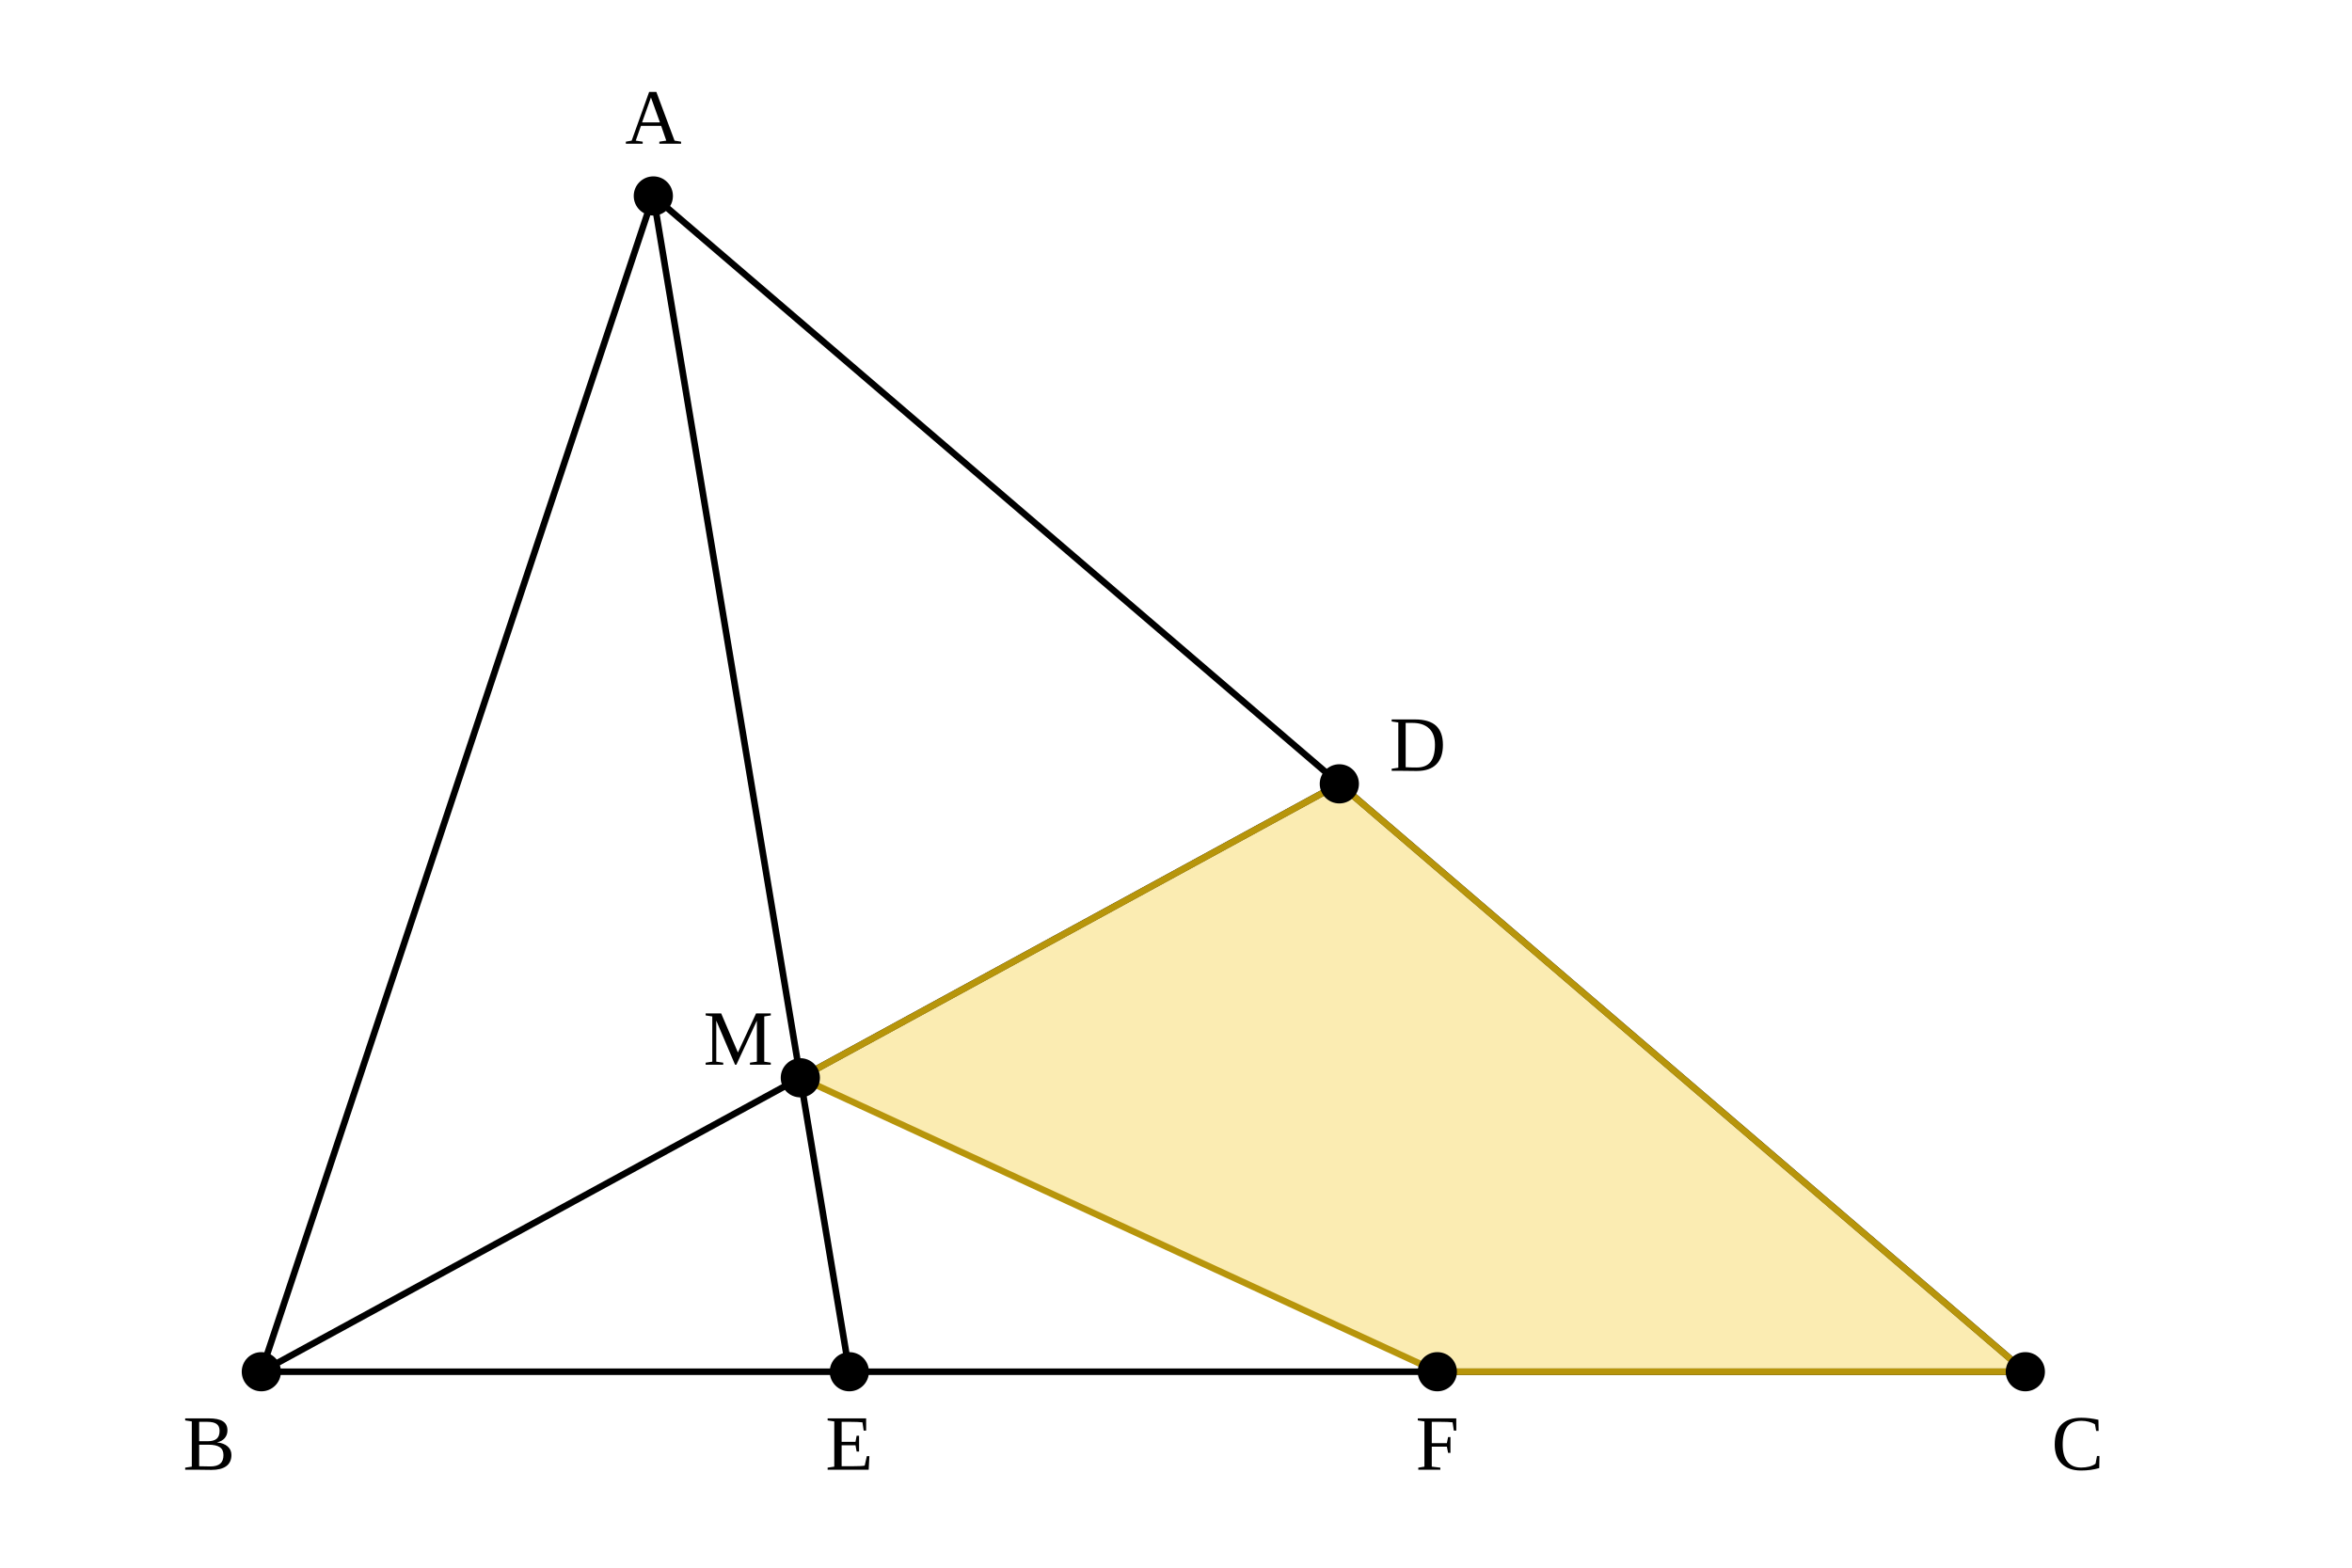
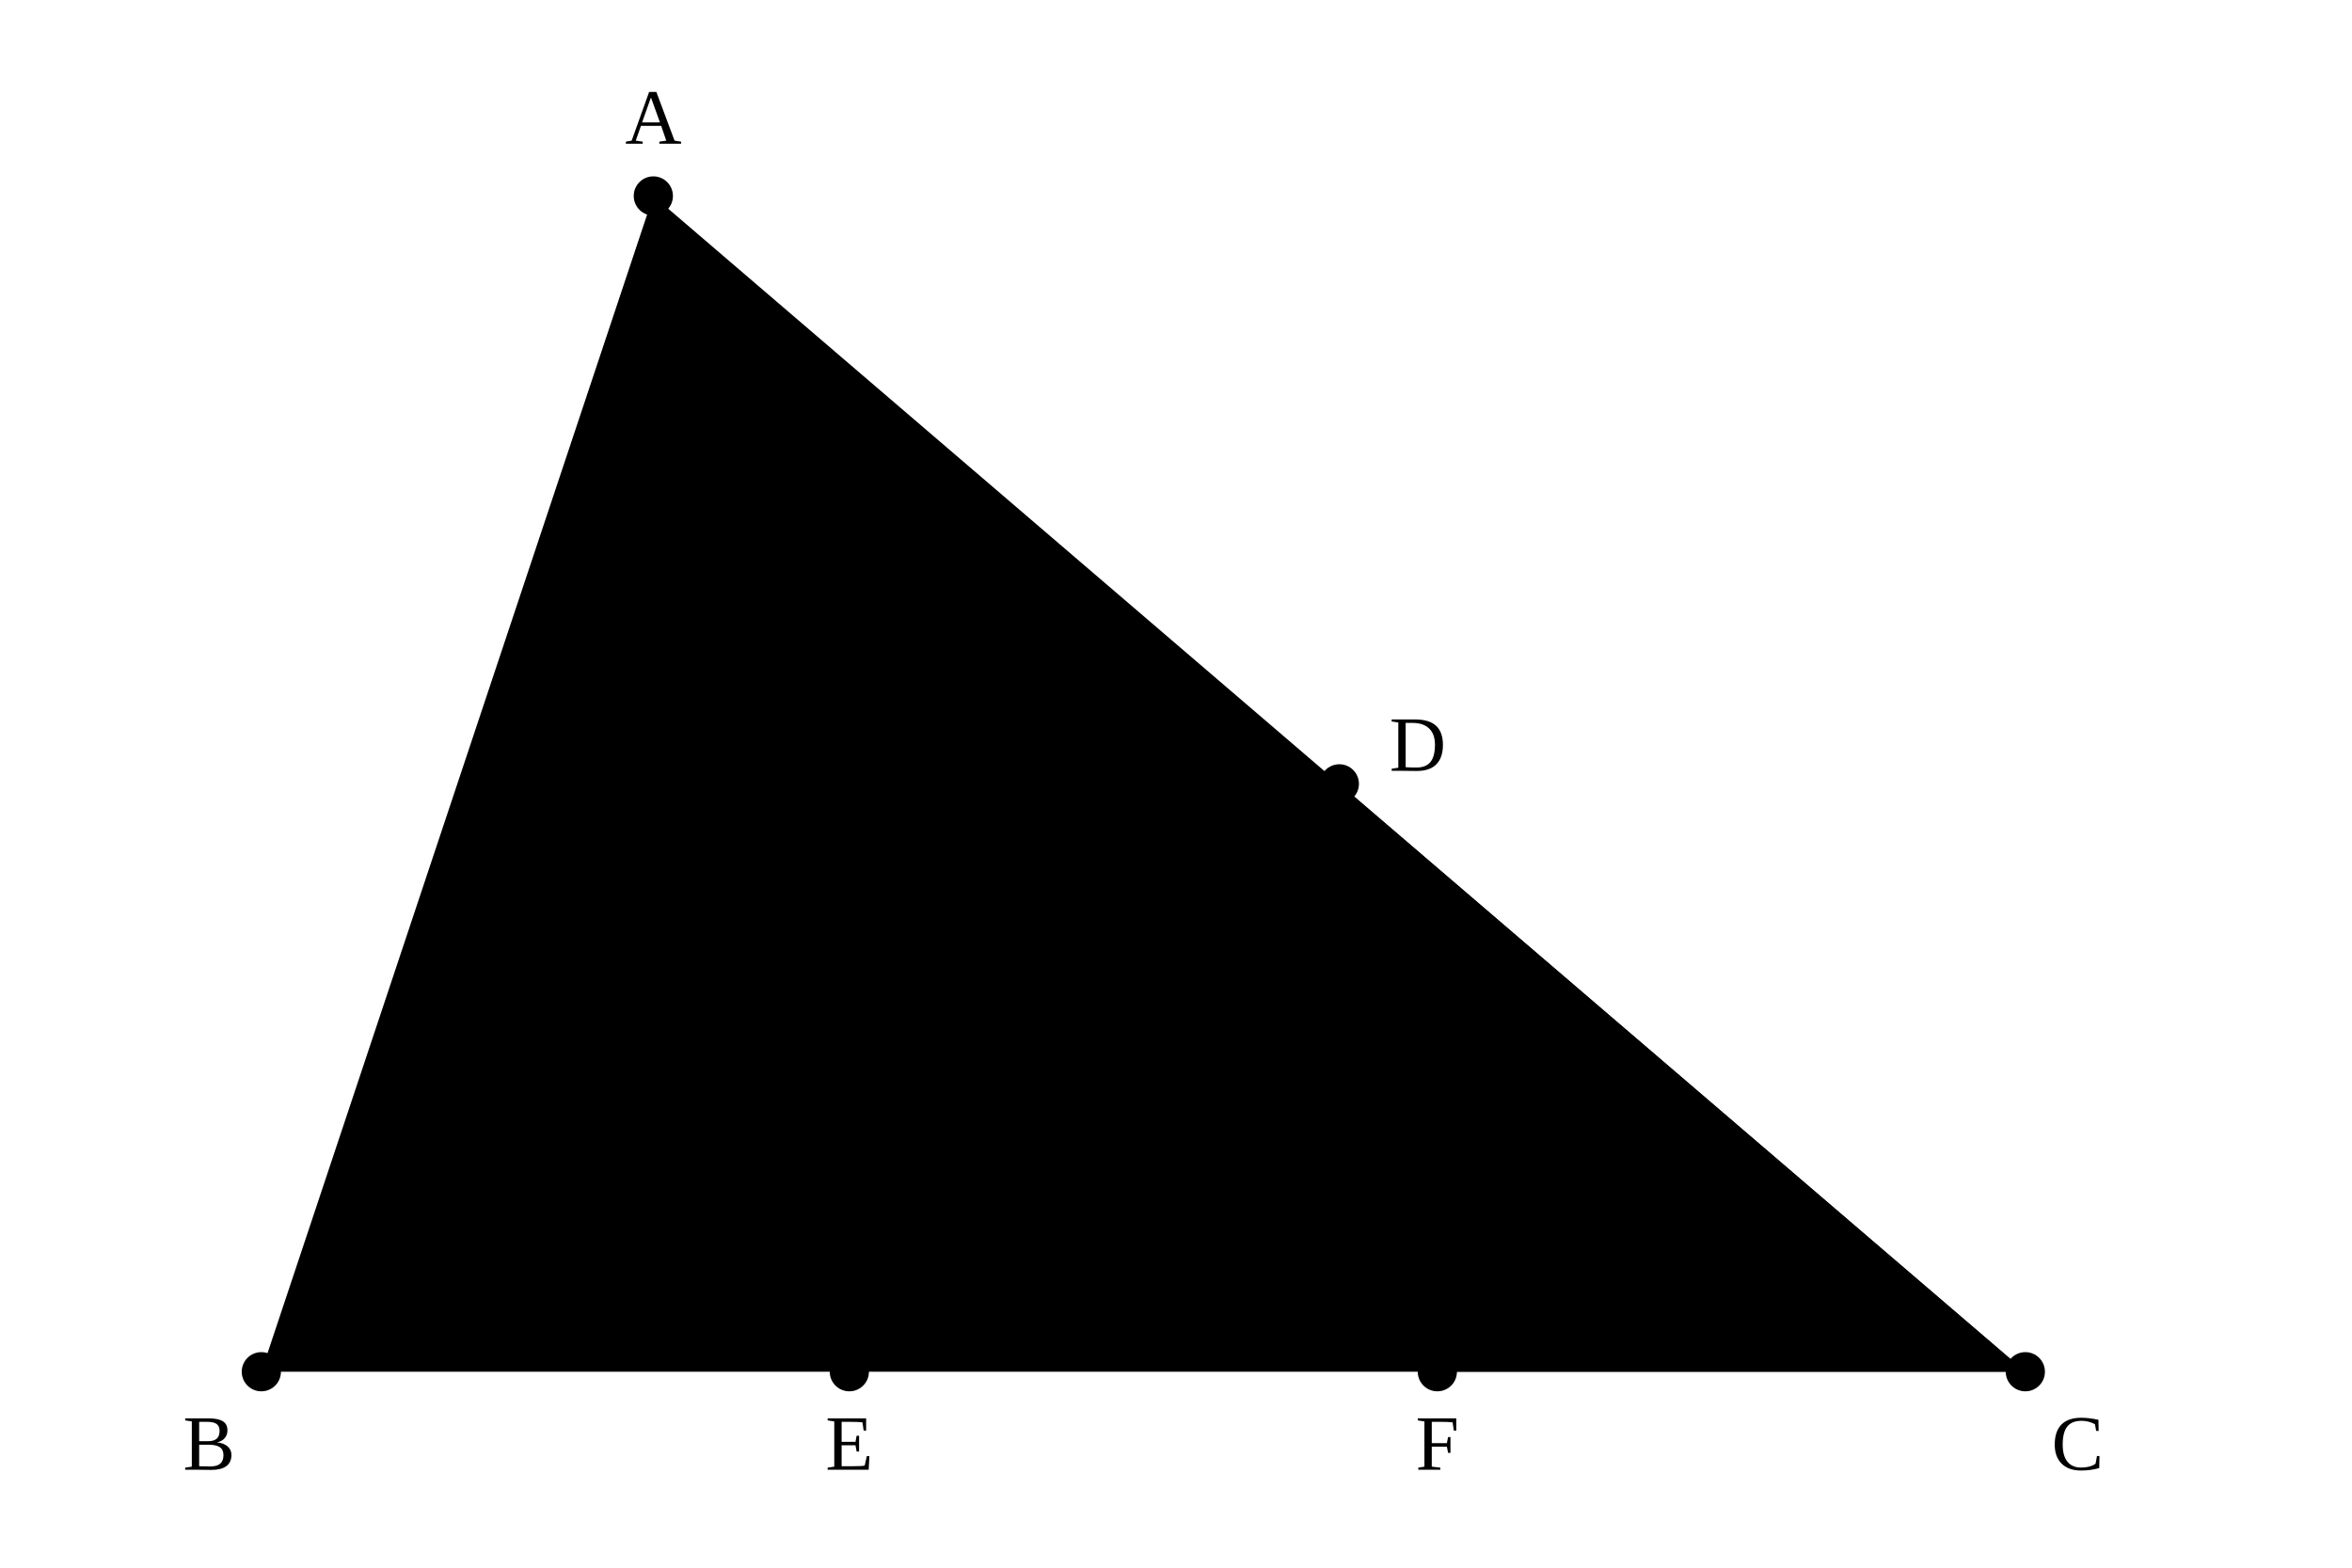
- <svg xmlns="http://www.w3.org/2000/svg" viewBox="0 0 360 240" font-size="12">
-   <g fill="none" stroke="currentColor">
+ <svg xmlns="http://www.w3.org/2000/svg" viewBox="0 0 360 240">
+   <g class="stroke-current fill-none">
    <polygon points="40,210 310,210 100,30" />
  </g>
-   <g stroke="currentColor" fill="none">
+   <g class="stroke-current fill-none">
    <line x1="100" y1="30" x2="130" y2="210" />
    <line x1="40" y1="210" x2="205" y2="120" />
  </g>
-   <g fill="rgb(241 196 15 / 0.32)" stroke="#B7950B">
+   <g class="fill-amber-500/32 stroke-amber-700">
    <polygon points="310,210 205,120 122.5,165 220,210" />
  </g>
-   <g fill="currentColor">
+   <g class="fill-current">
    <circle cx="40" cy="210" r="3" />
    <circle cx="310" cy="210" r="3" />
    <circle cx="100" cy="30" r="3" />
    <circle cx="205" cy="120" r="3" />
    <circle cx="130" cy="210" r="3" />
    <circle cx="220" cy="210" r="3" />
    <circle cx="122.5" cy="165" r="3" />
  </g>
-   <g fill="currentColor" text-anchor="middle">
-     <text x="32" y="225">B</text>
-     <text x="318" y="225">C</text>
-     <text x="100" y="22">A</text>
-     <text x="217" y="118">D</text>
-     <text x="130" y="225">E</text>
-     <text x="220" y="225">F</text>
-     <text x="113" y="163">M</text>
+   <g text-anchor="middle" class="fill-current">
+     <text x="32" y="225" text-anchor="middle">B</text>
+     <text x="318" y="225" text-anchor="middle">C</text>
+     <text x="100" y="22" text-anchor="middle">A</text>
+     <text x="217" y="118" text-anchor="middle">D</text>
+     <text x="130" y="225" text-anchor="middle">E</text>
+     <text x="220" y="225" text-anchor="middle">F</text>
+     <text x="113" y="163" text-anchor="middle">M</text>
  </g>
</svg>
